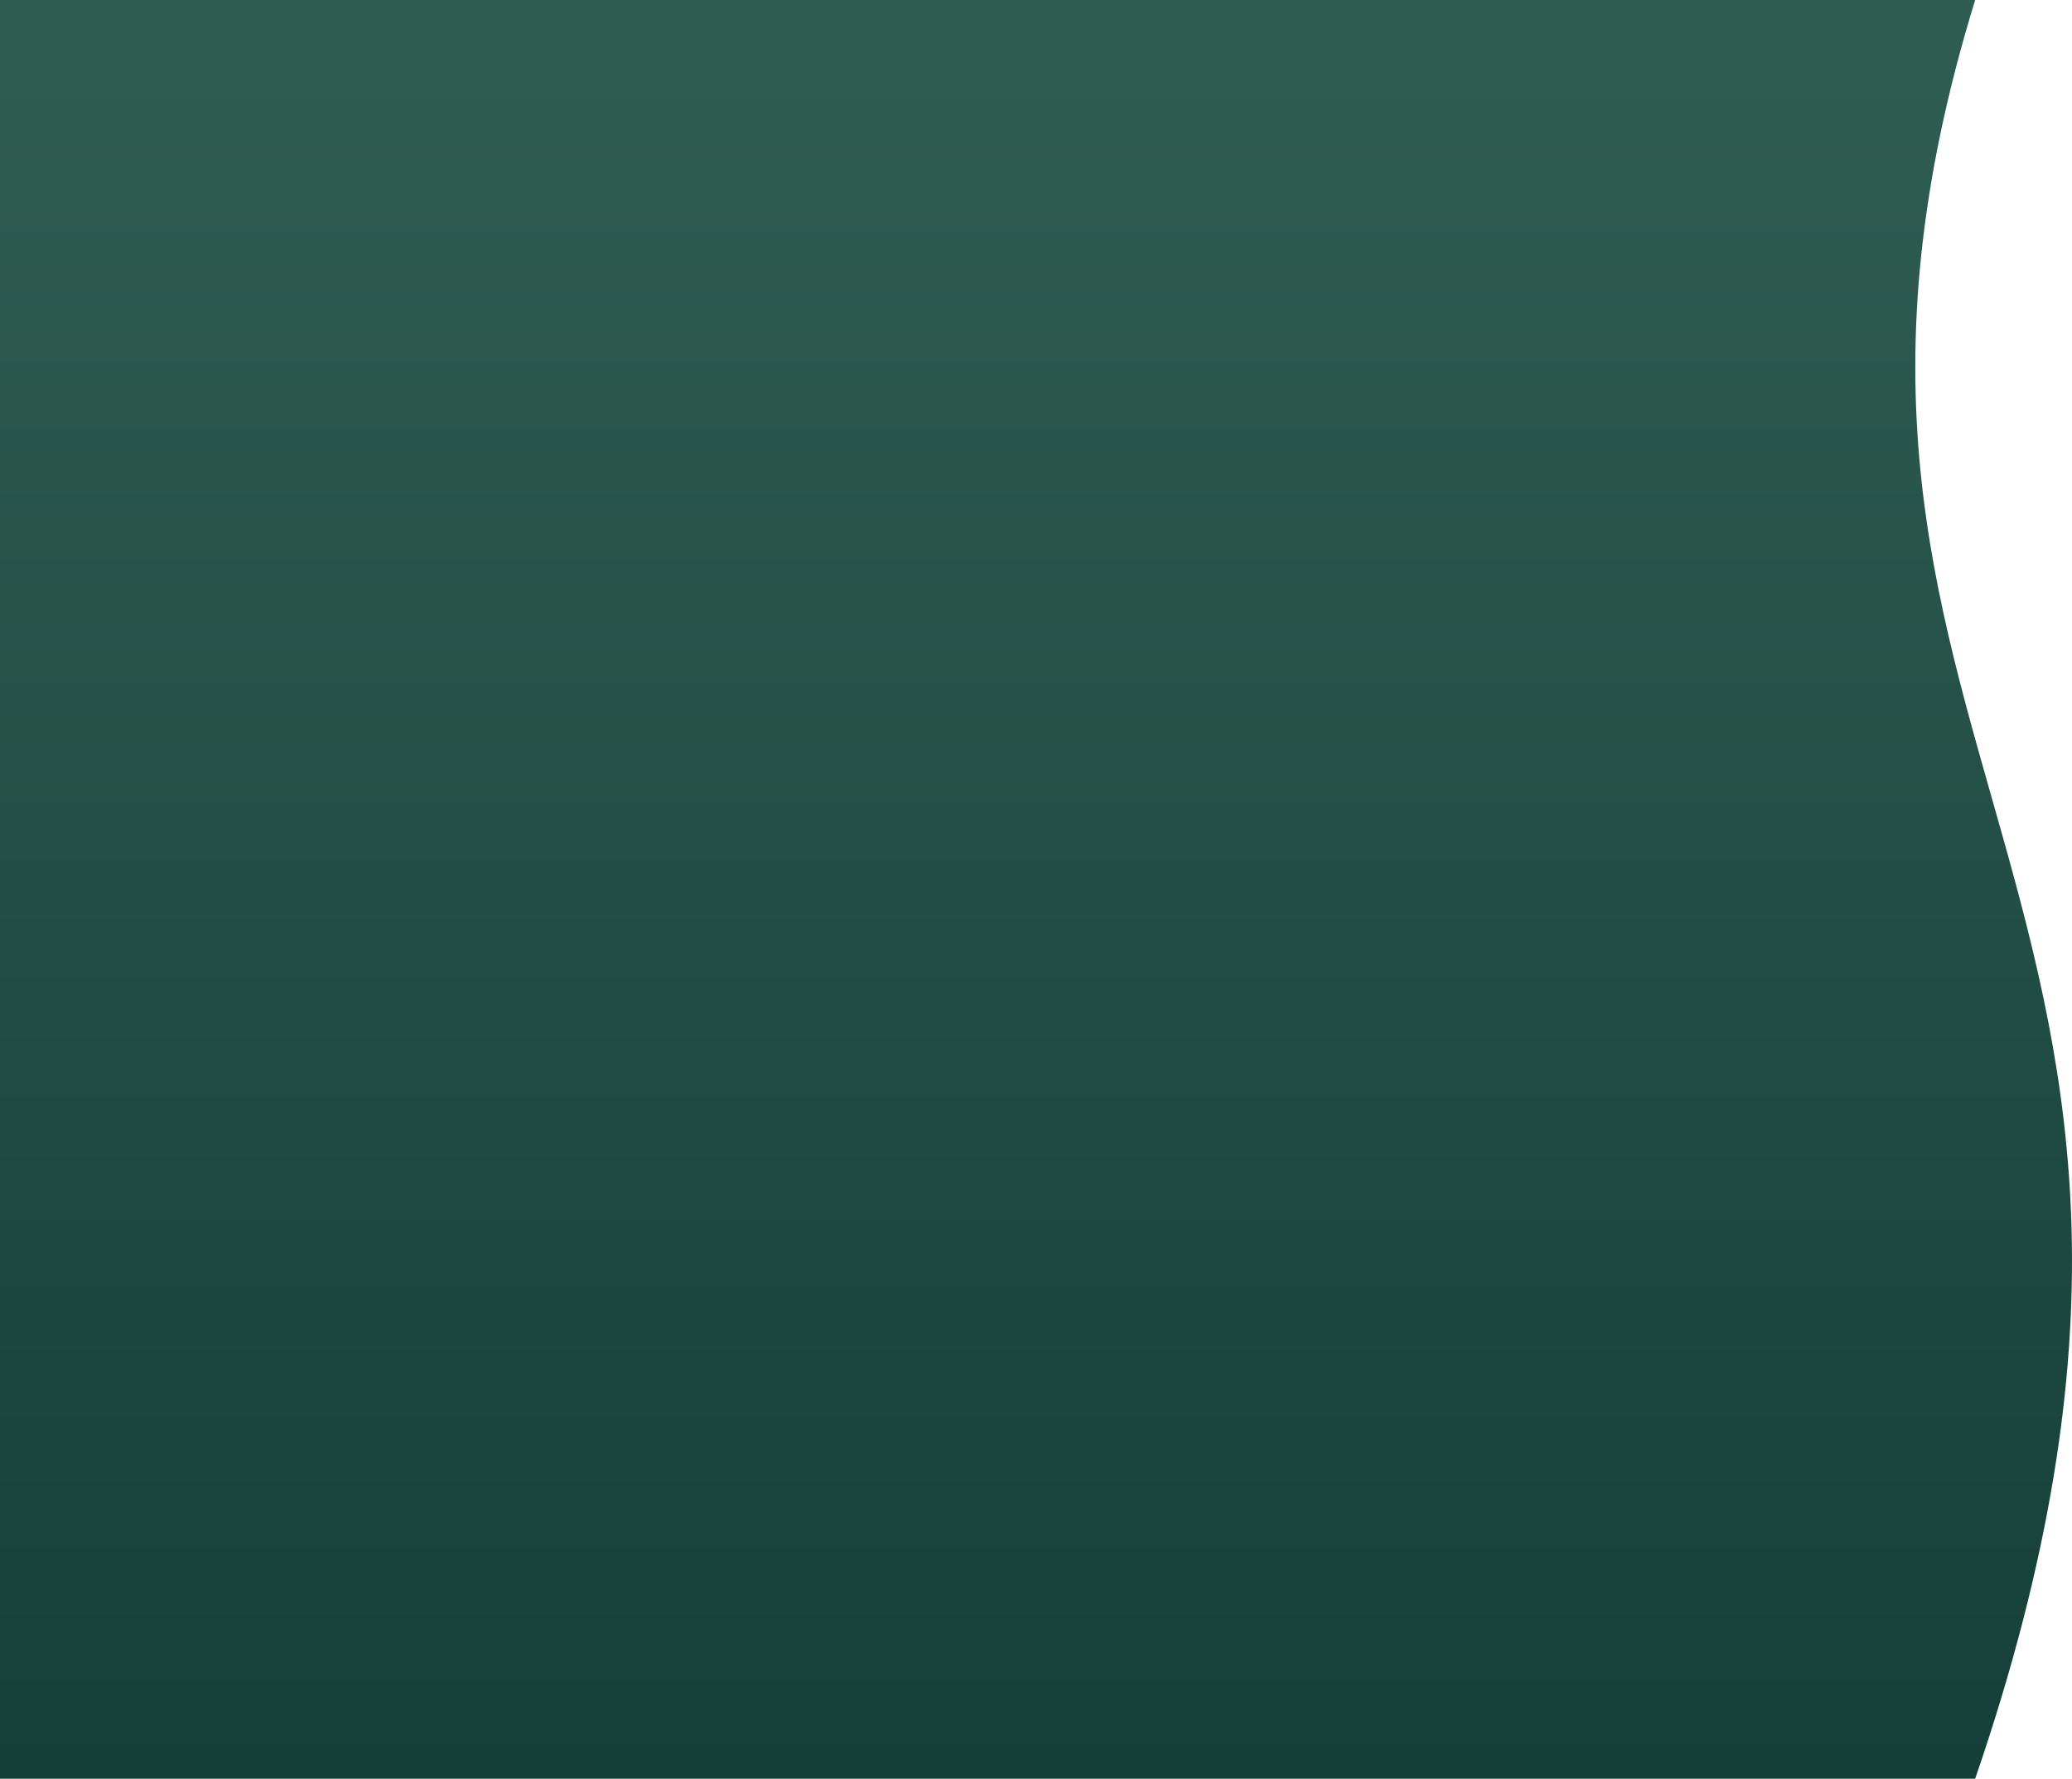
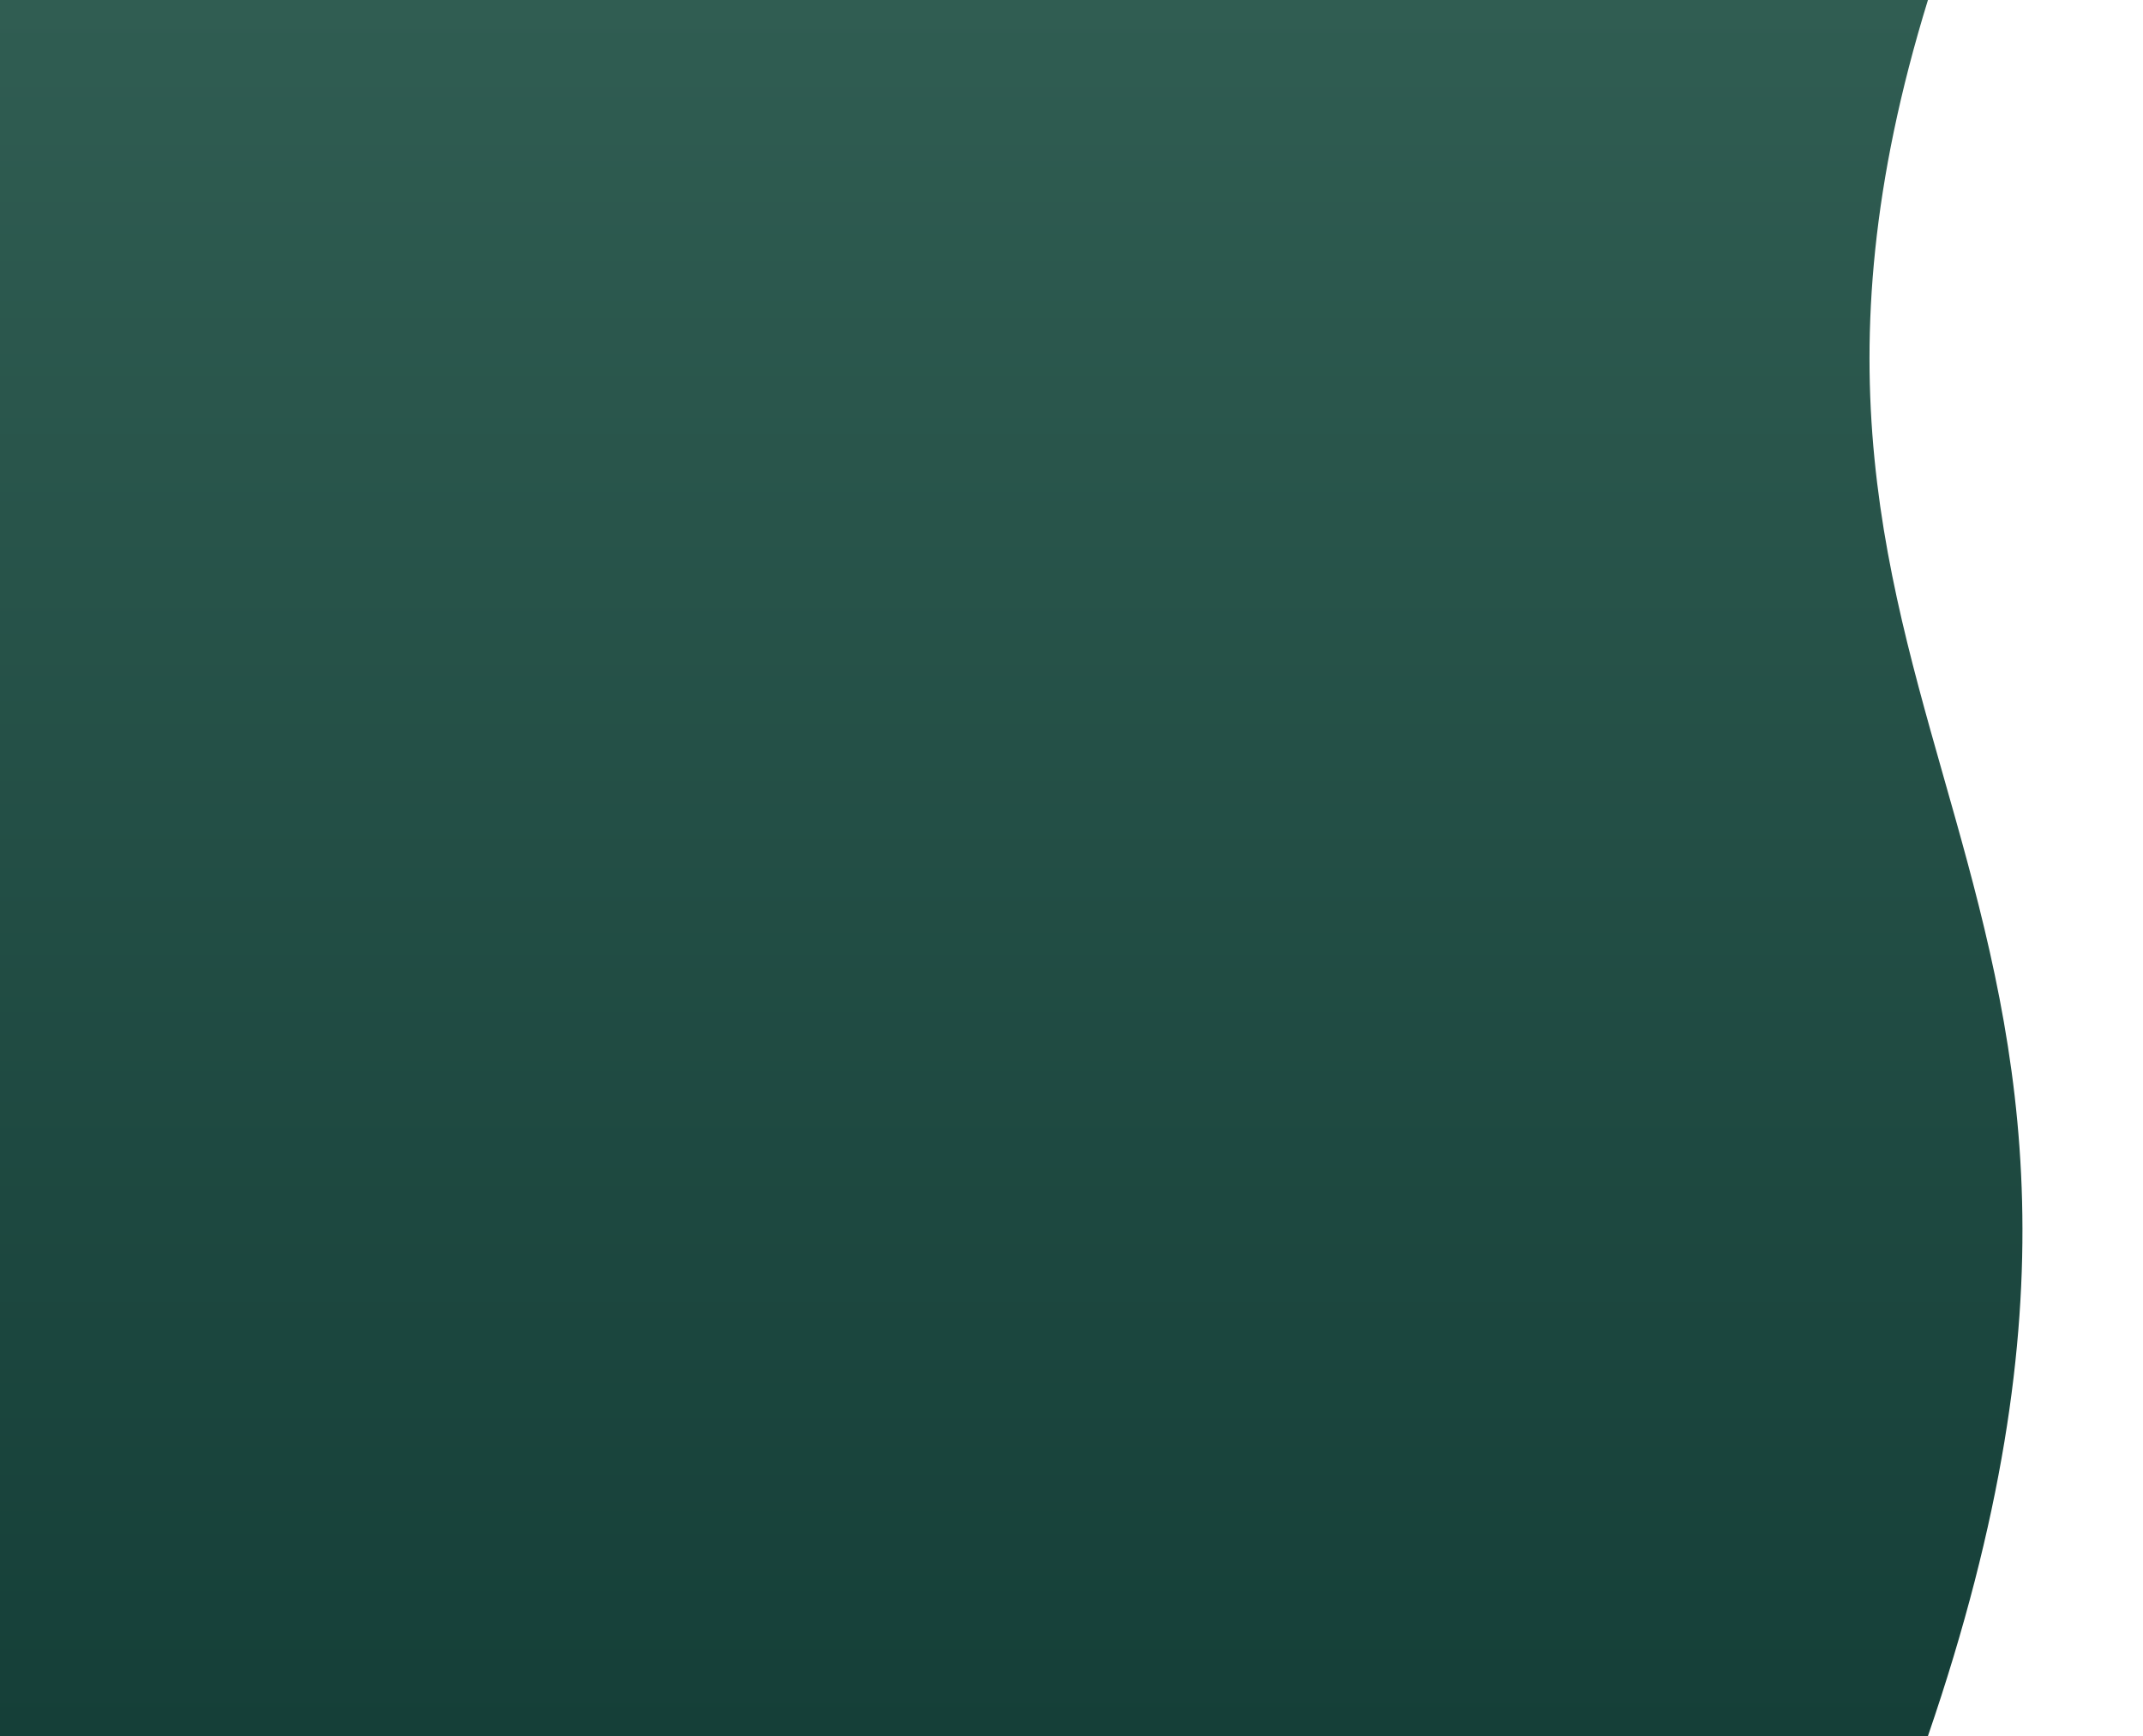
- <svg xmlns="http://www.w3.org/2000/svg" width="755" height="648" viewBox="0 0 755 648" fill="none">
+ <svg xmlns="http://www.w3.org/2000/svg" width="800" height="648" viewBox="0 0 800 648" fill="none">
  <path d="M0 0H719.719C635.252 274 831.175 323.5 719.719 648H0V0Z" fill="url(#paint0_linear_1_237)" />
  <defs>
    <linearGradient id="paint0_linear_1_237" x1="377.5" y1="0" x2="377.5" y2="648" gradientUnits="userSpaceOnUse">
      <stop stop-color="#305D52" />
      <stop offset="1" stop-color="#153F38" />
    </linearGradient>
  </defs>
</svg>
